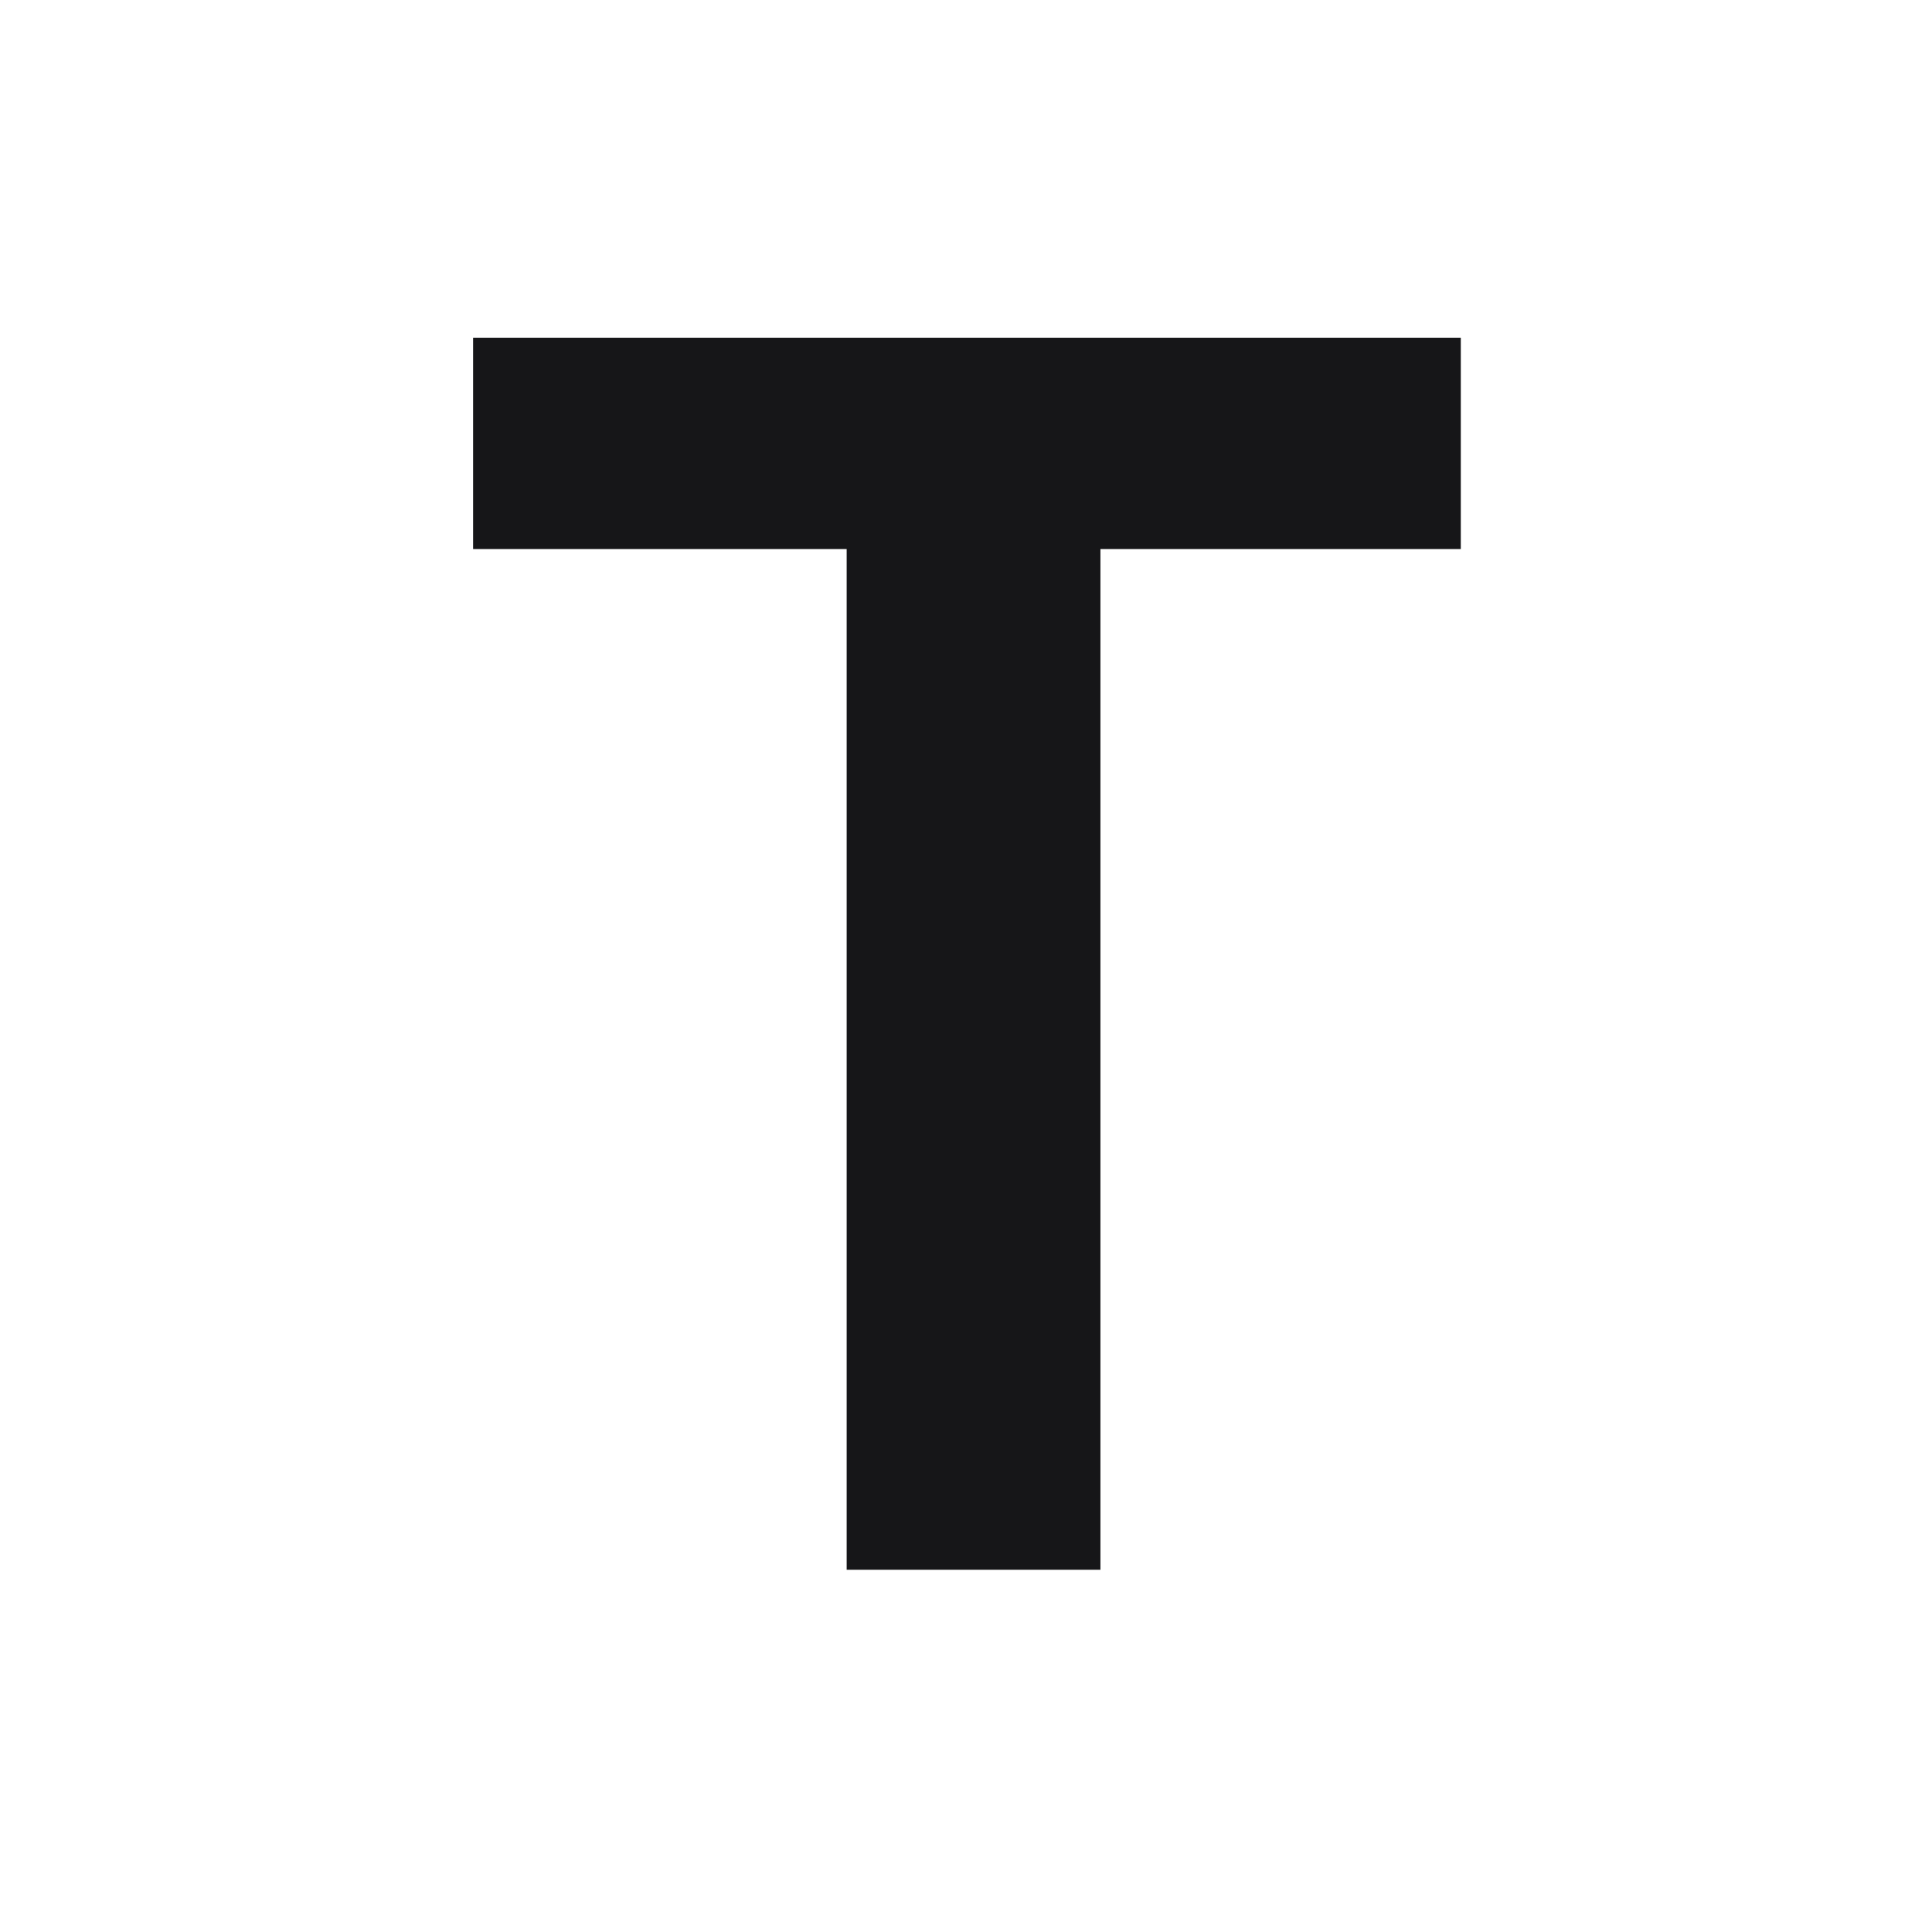
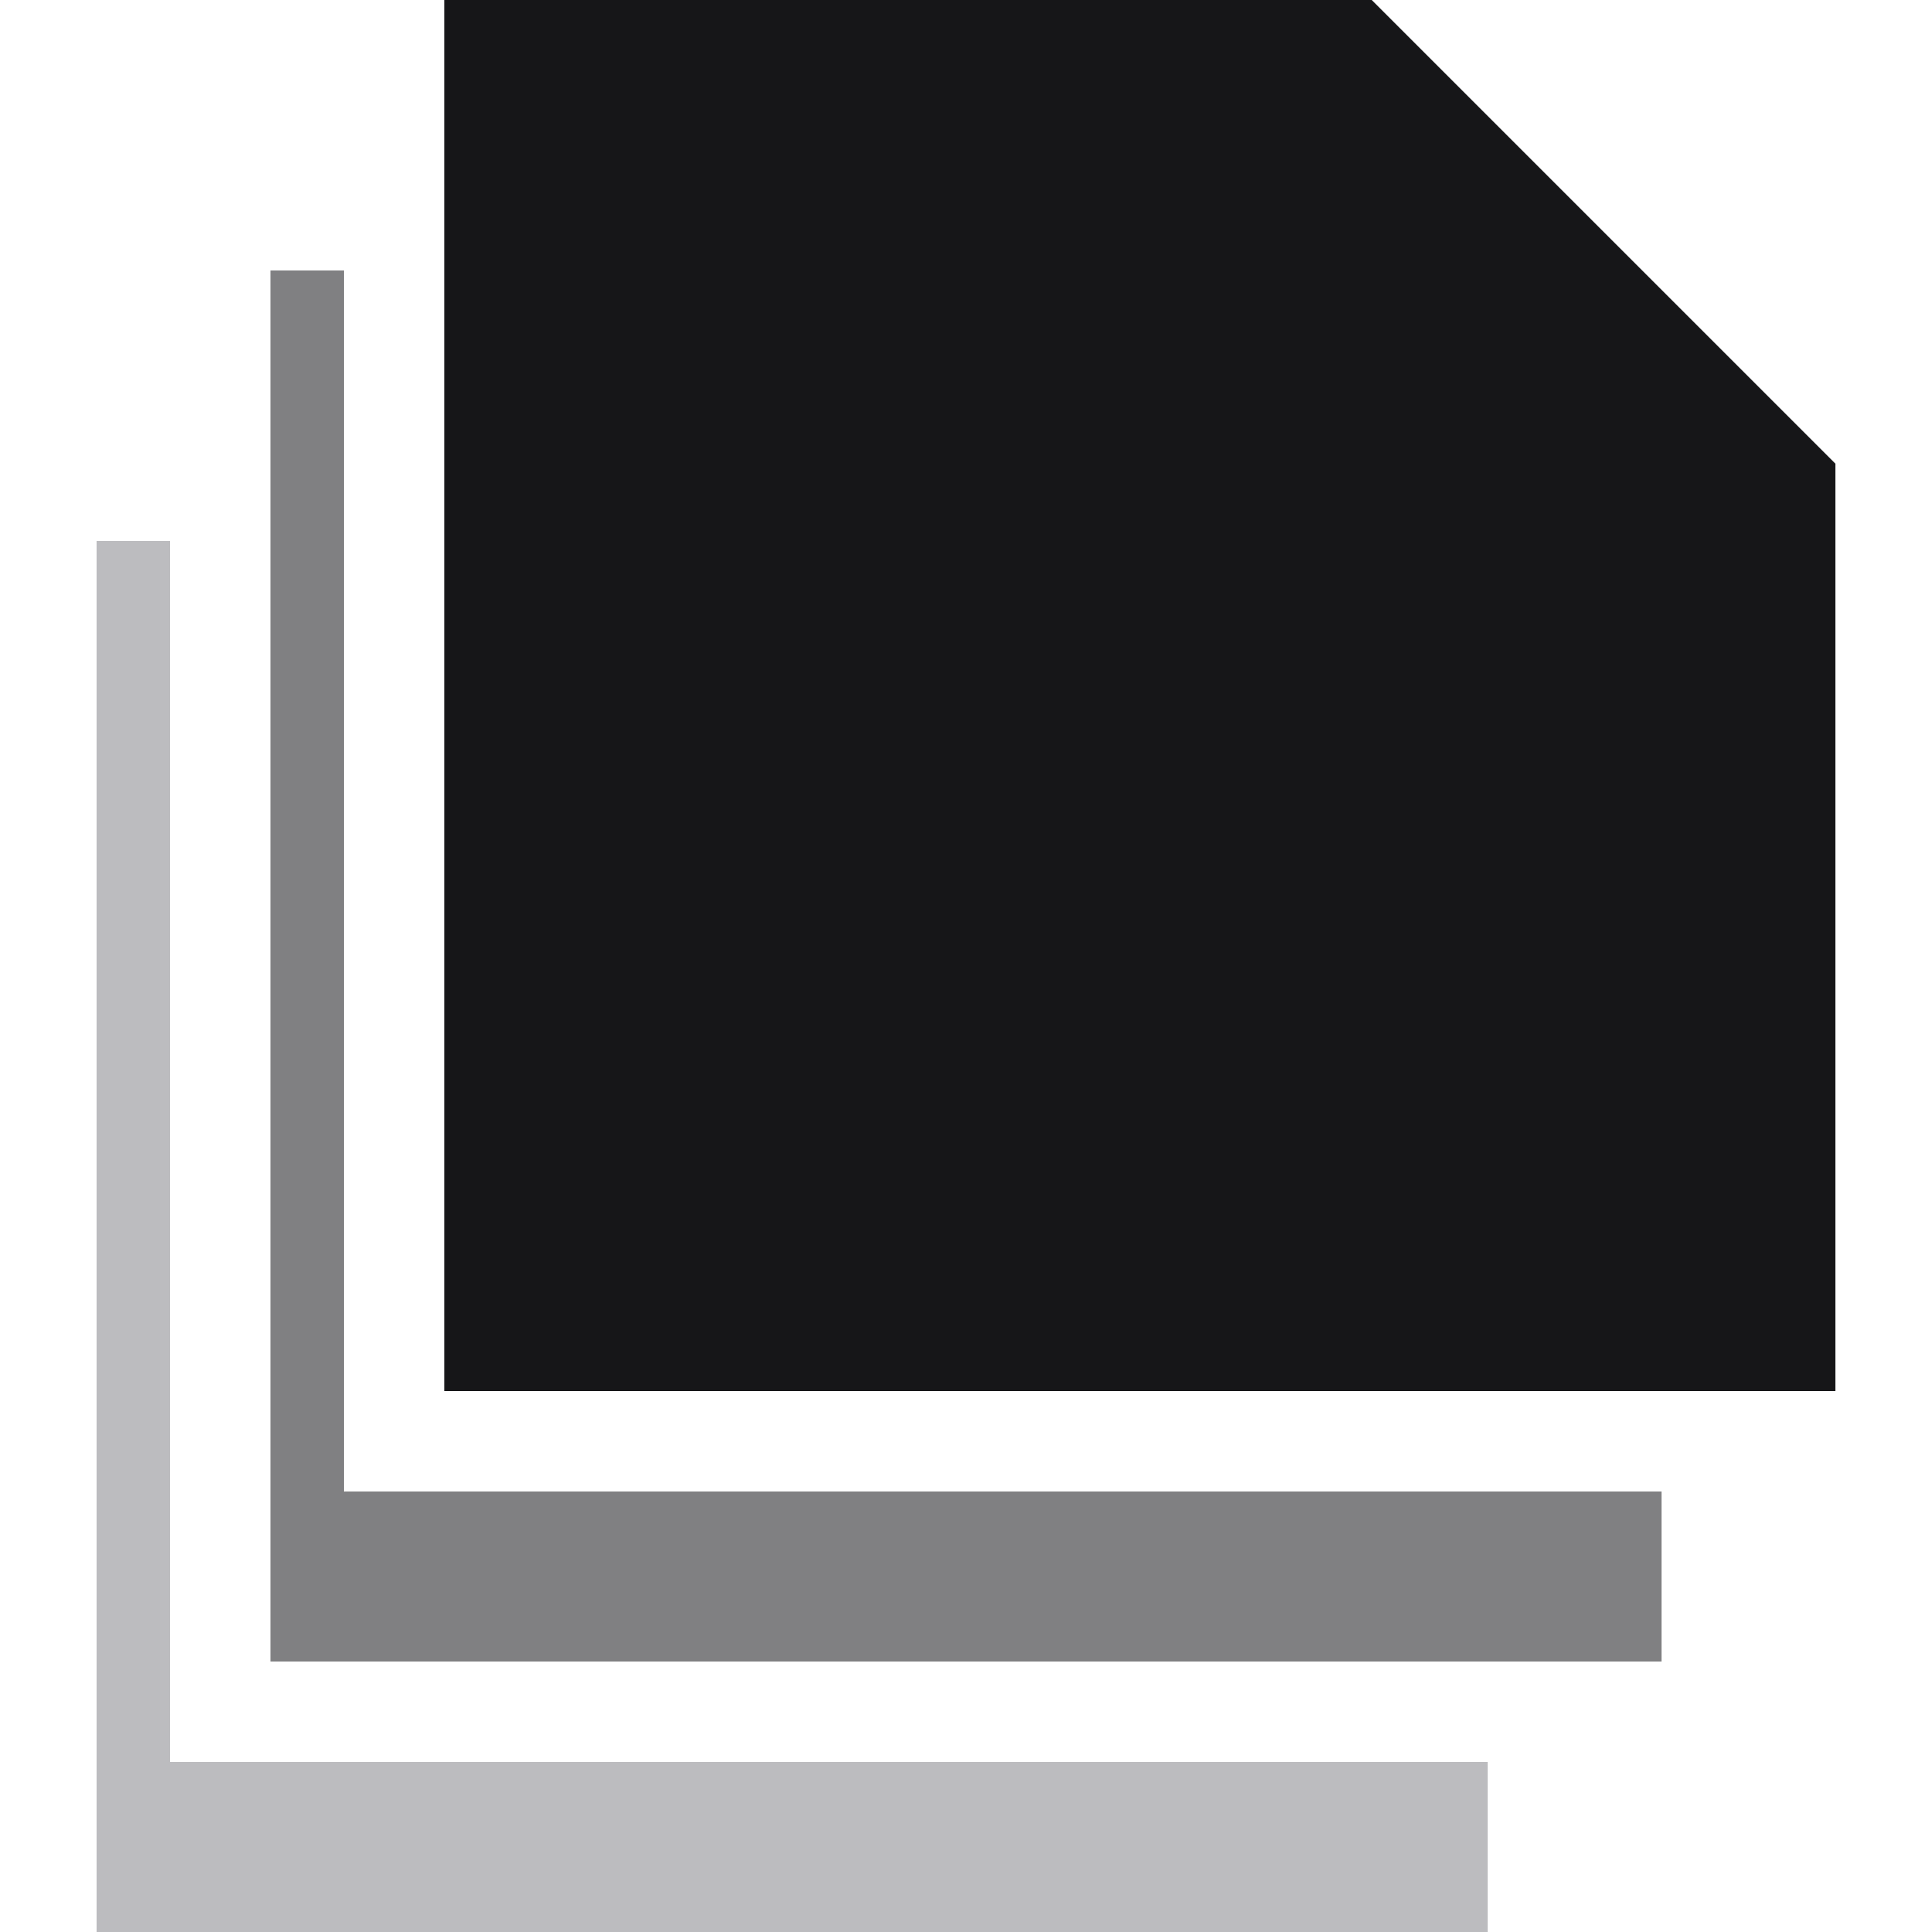
- <svg xmlns="http://www.w3.org/2000/svg" viewBox="0 0 32 32">
-   <style>text{fill:#161618;font:600 28px -apple-system,BlinkMacSystemFont,system-ui,"Segoe UI",Helvetica,sans-serif}@media(prefers-color-scheme:dark){text{fill:#f0f0f3}}</style>
-   <text x="16" y="26" text-anchor="middle">T</text>
+ <svg xmlns="http://www.w3.org/2000/svg" viewBox="-2.5 0 50 50">
+   <style>.b{fill:#bcbcbf}.m{fill:#808082}.f{fill:#161618}@media(prefers-color-scheme:dark){.b{fill:#636365}.m{fill:#a4a4a7}.f{fill:#f0f0f3}}</style>
+   <path class="b" d="M0 14H1.9V45.6H36V50H0Z" />
+   <path class="m" d="M4.5 7H6.4V38.6H40.5V43H4.5Z" />
+   <path class="f" d="M9 0H33L45 12V36H9Z" />
</svg>
